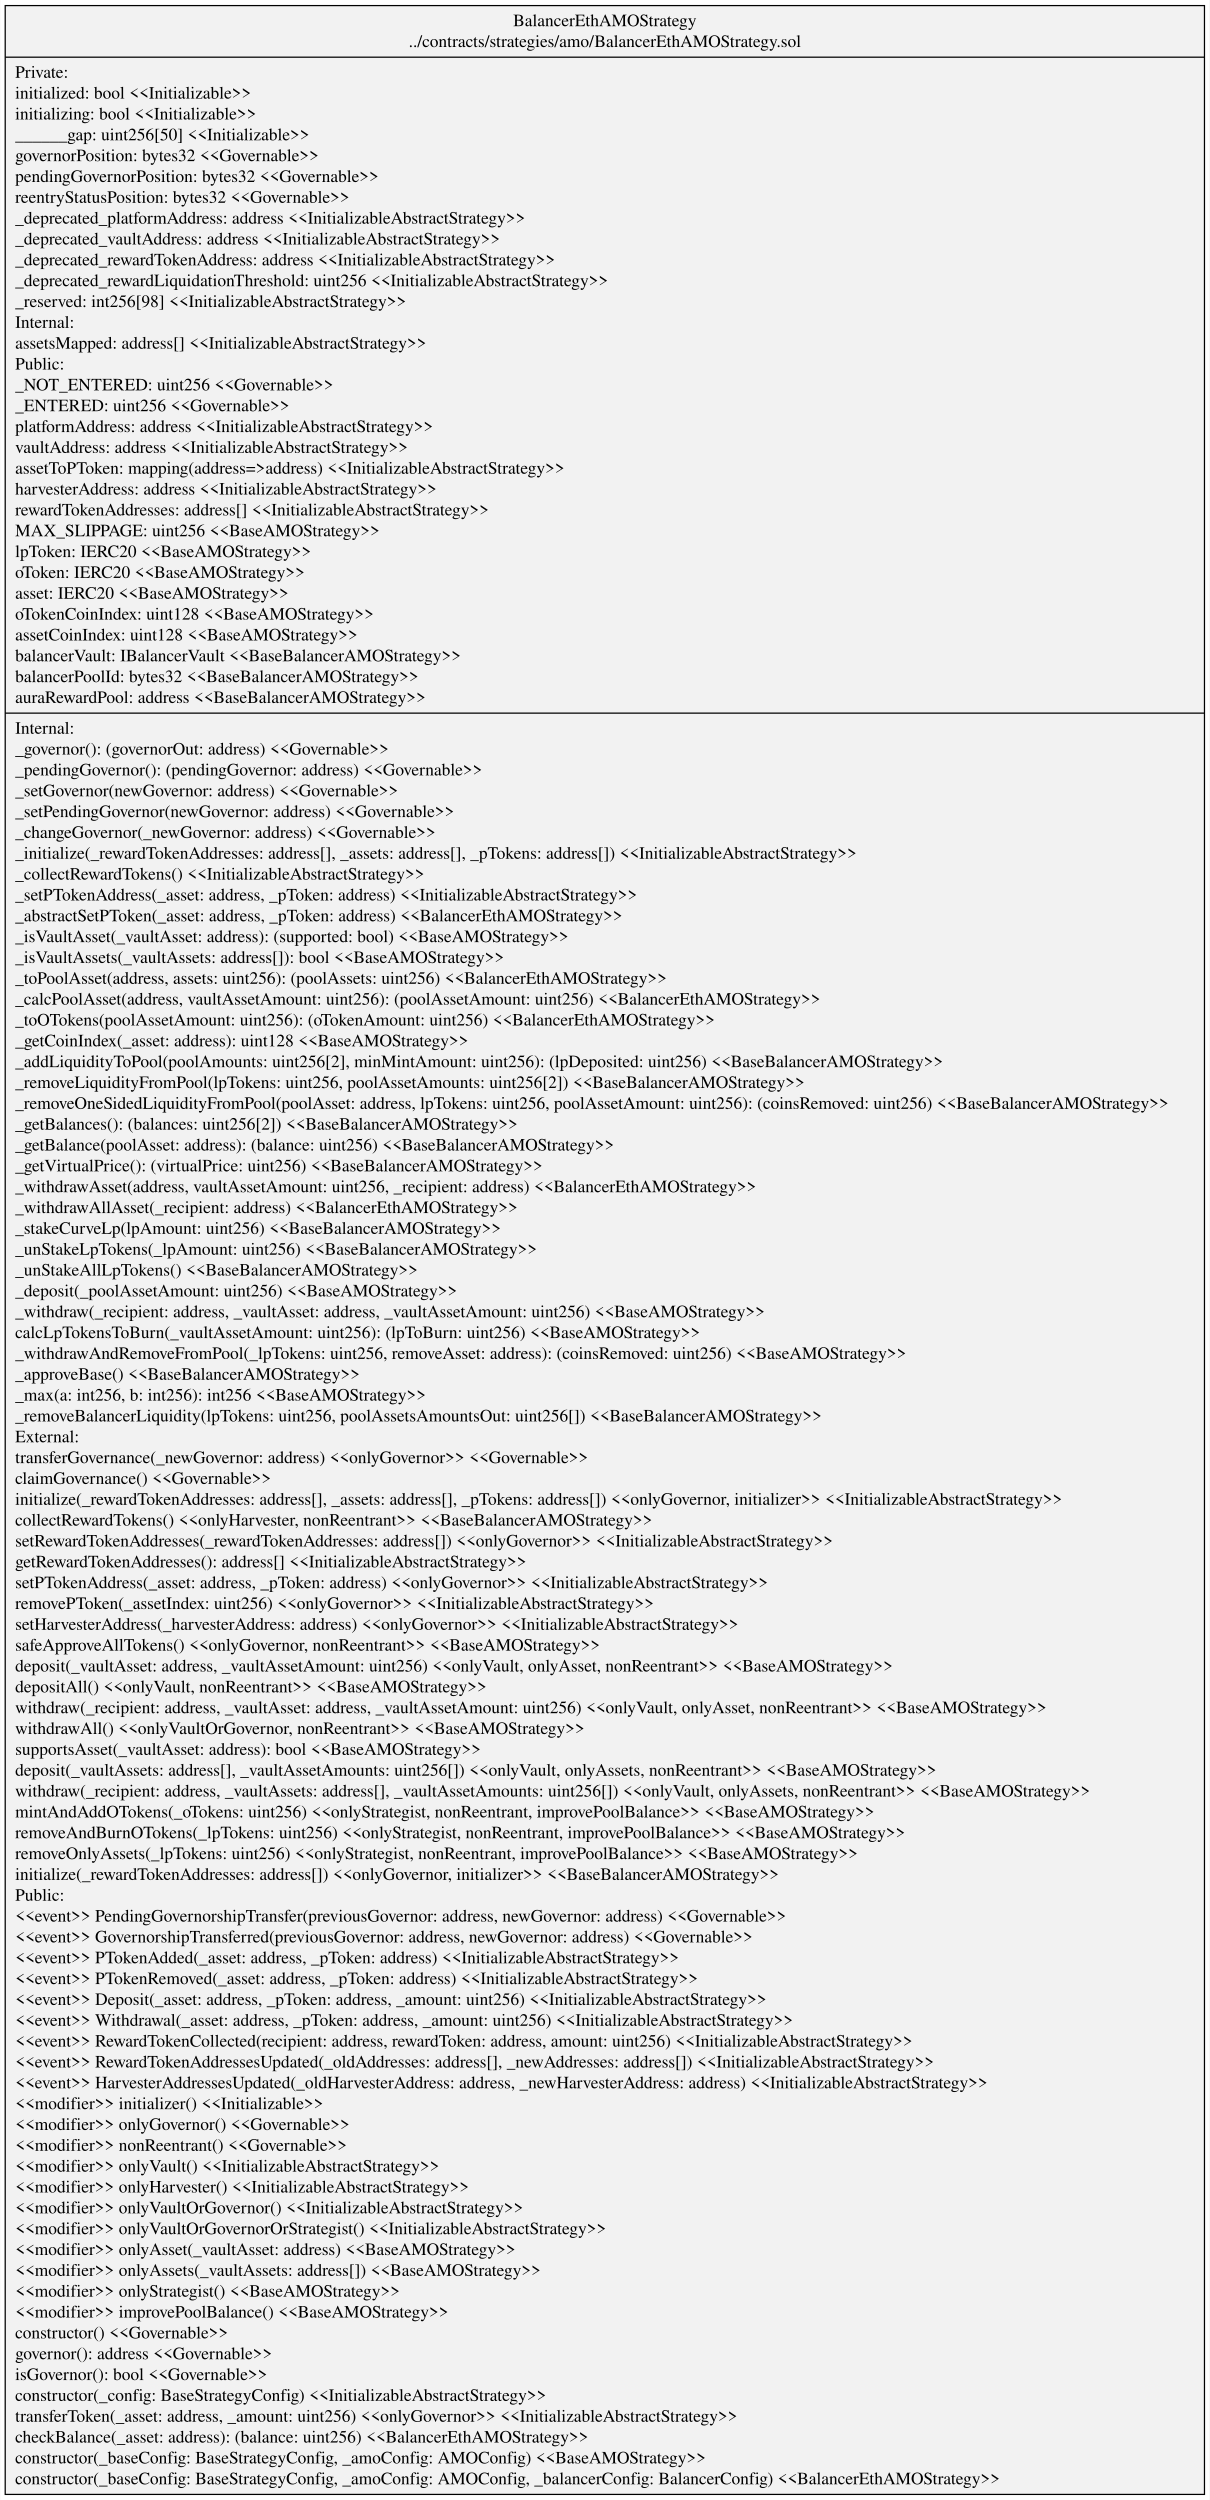
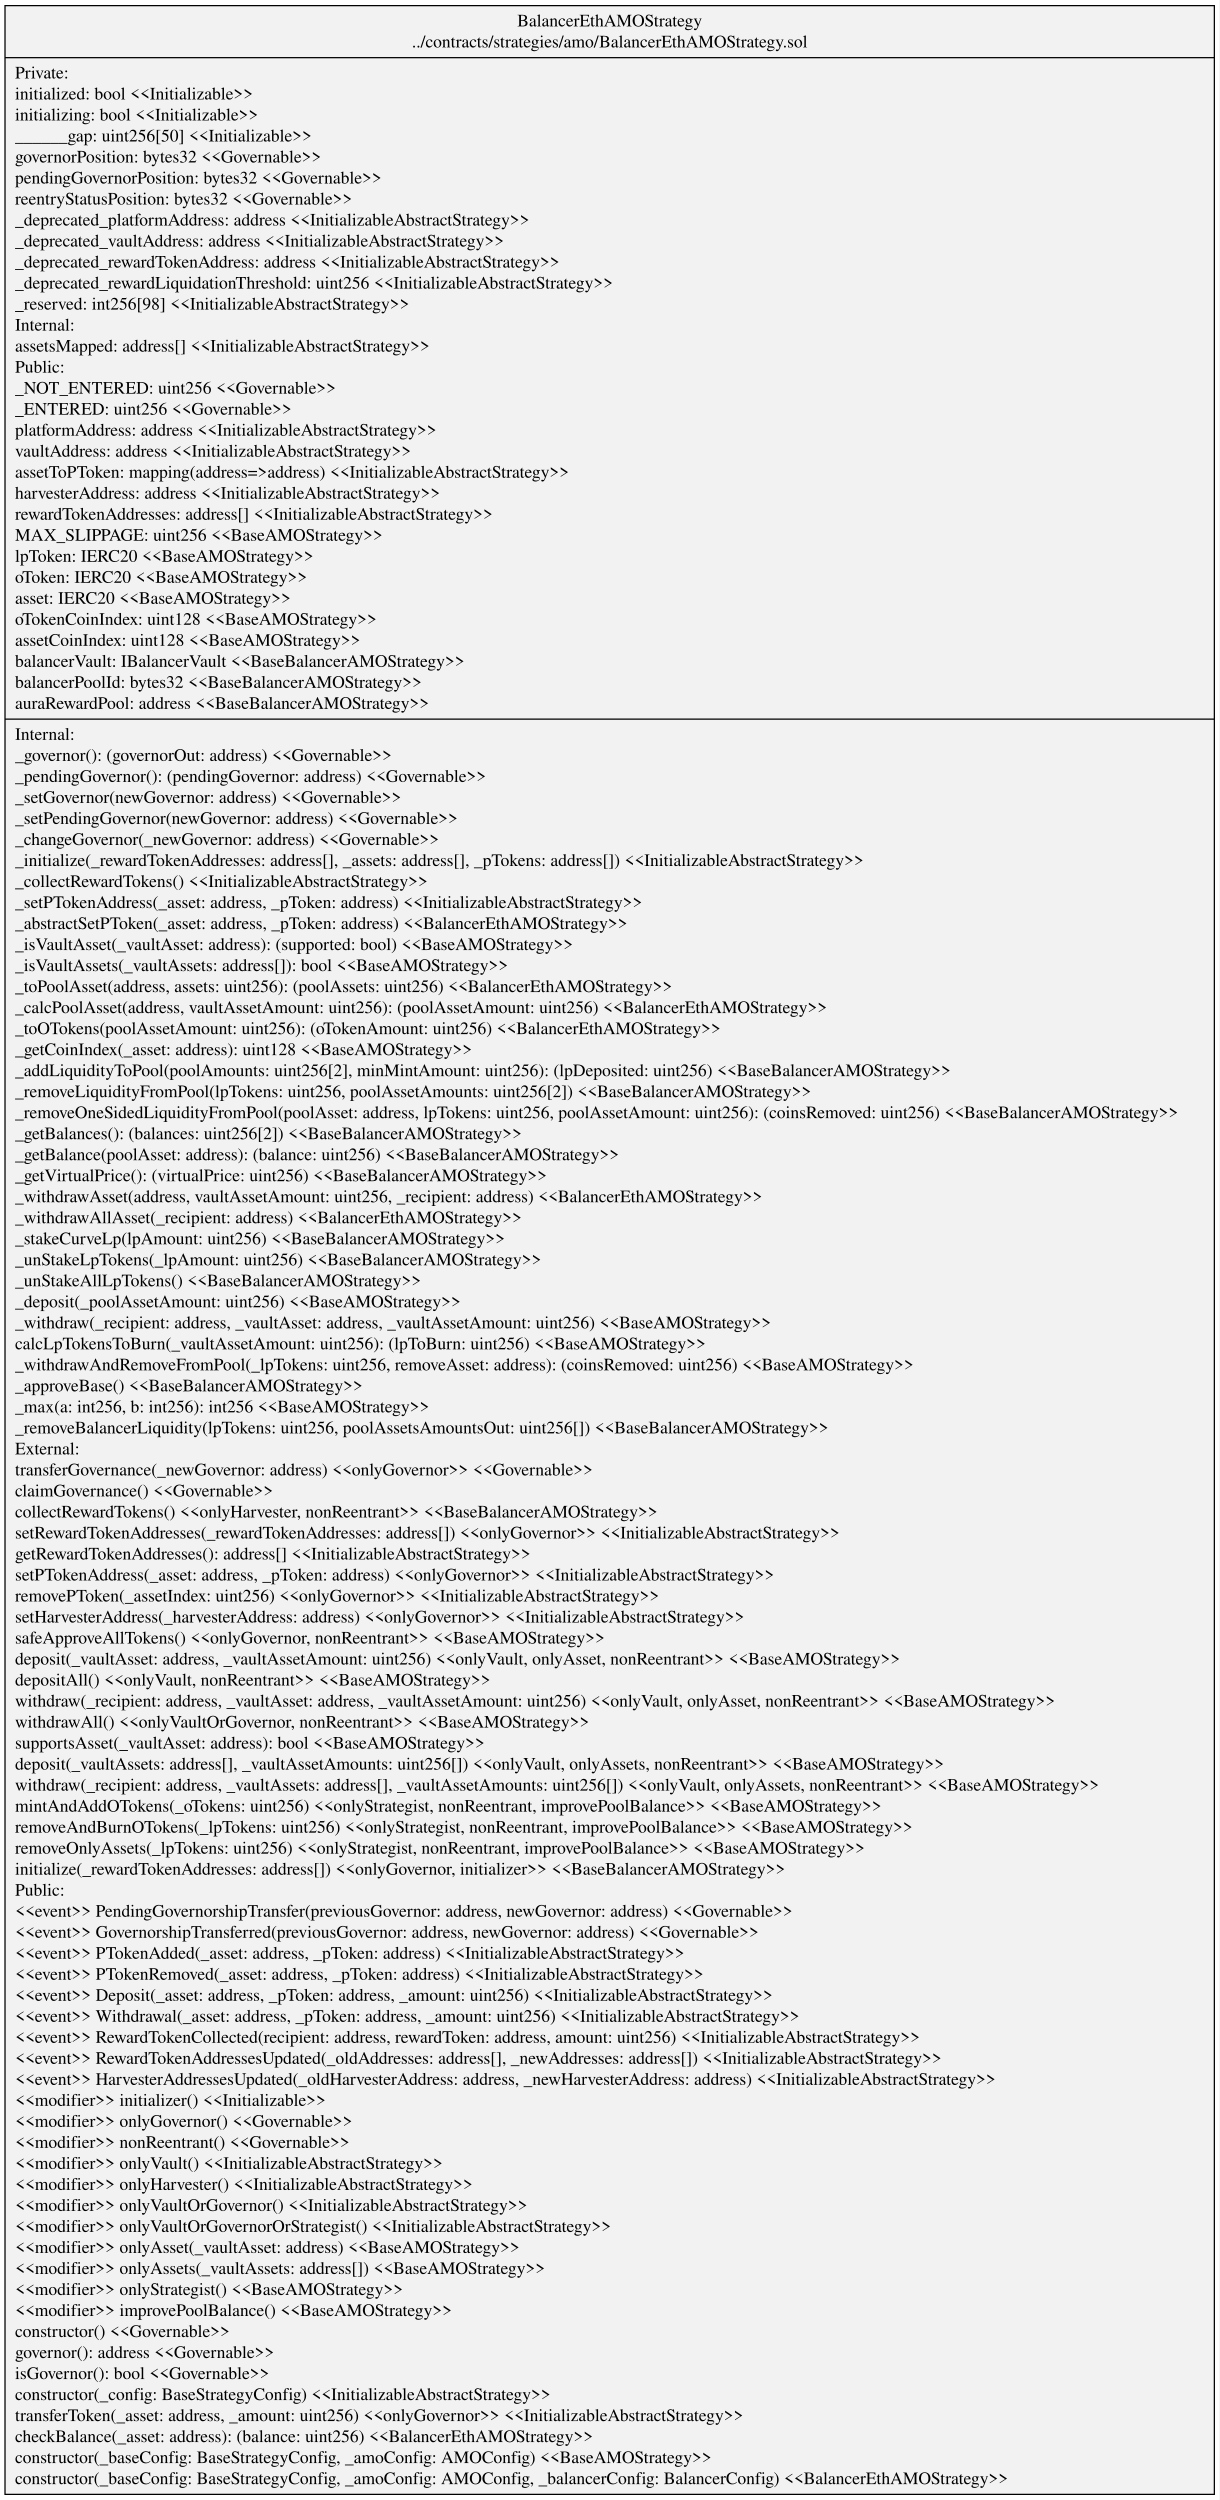
- <svg xmlns="http://www.w3.org/2000/svg" width="975pt" height="2015pt" viewBox="0.00 0.00 974.80 2015.40">
-   <g id="graph0" class="graph" transform="scale(1 1) rotate(0) translate(4 2011.4)">
-     <polygon fill="white" stroke="transparent" points="-4,4 -4,-2011.4 970.8,-2011.4 970.8,4 -4,4" />
+ <svg xmlns="http://www.w3.org/2000/svg" width="975pt" height="1999pt" viewBox="0.00 0.00 974.80 1998.60">
+   <g id="graph0" class="graph" transform="scale(1 1) rotate(0) translate(4 1994.6)">
+     <polygon fill="white" stroke="transparent" points="-4,4 -4,-1994.6 970.8,-1994.6 970.8,4 -4,4" />
    <g id="node1" class="node">
-       <polygon fill="#f2f2f2" stroke="black" points="0,-0.5 0,-2006.9 966.8,-2006.9 966.8,-0.5 0,-0.5" />
-       <text text-anchor="middle" x="483.4" y="-1990.3" font-family="Times,serif" font-size="14.00">BalancerEthAMOStrategy</text>
-       <text text-anchor="middle" x="483.4" y="-1973.5" font-family="Times,serif" font-size="14.00">../contracts/strategies/amo/BalancerEthAMOStrategy.sol</text>
-       <polyline fill="none" stroke="black" points="0,-1965.3 966.8,-1965.3 " />
-       <text text-anchor="start" x="8" y="-1948.7" font-family="Times,serif" font-size="14.00">Private:</text>
-       <text text-anchor="start" x="8" y="-1931.9" font-family="Times,serif" font-size="14.00">   initialized: bool &lt;&lt;Initializable&gt;&gt;</text>
-       <text text-anchor="start" x="8" y="-1915.1" font-family="Times,serif" font-size="14.00">   initializing: bool &lt;&lt;Initializable&gt;&gt;</text>
-       <text text-anchor="start" x="8" y="-1898.3" font-family="Times,serif" font-size="14.00">   ______gap: uint256[50] &lt;&lt;Initializable&gt;&gt;</text>
-       <text text-anchor="start" x="8" y="-1881.5" font-family="Times,serif" font-size="14.00">   governorPosition: bytes32 &lt;&lt;Governable&gt;&gt;</text>
-       <text text-anchor="start" x="8" y="-1864.7" font-family="Times,serif" font-size="14.00">   pendingGovernorPosition: bytes32 &lt;&lt;Governable&gt;&gt;</text>
-       <text text-anchor="start" x="8" y="-1847.9" font-family="Times,serif" font-size="14.00">   reentryStatusPosition: bytes32 &lt;&lt;Governable&gt;&gt;</text>
-       <text text-anchor="start" x="8" y="-1831.1" font-family="Times,serif" font-size="14.00">   _deprecated_platformAddress: address &lt;&lt;InitializableAbstractStrategy&gt;&gt;</text>
-       <text text-anchor="start" x="8" y="-1814.3" font-family="Times,serif" font-size="14.00">   _deprecated_vaultAddress: address &lt;&lt;InitializableAbstractStrategy&gt;&gt;</text>
-       <text text-anchor="start" x="8" y="-1797.5" font-family="Times,serif" font-size="14.00">   _deprecated_rewardTokenAddress: address &lt;&lt;InitializableAbstractStrategy&gt;&gt;</text>
-       <text text-anchor="start" x="8" y="-1780.7" font-family="Times,serif" font-size="14.00">   _deprecated_rewardLiquidationThreshold: uint256 &lt;&lt;InitializableAbstractStrategy&gt;&gt;</text>
-       <text text-anchor="start" x="8" y="-1763.9" font-family="Times,serif" font-size="14.00">   _reserved: int256[98] &lt;&lt;InitializableAbstractStrategy&gt;&gt;</text>
-       <text text-anchor="start" x="8" y="-1747.1" font-family="Times,serif" font-size="14.00">Internal:</text>
-       <text text-anchor="start" x="8" y="-1730.3" font-family="Times,serif" font-size="14.00">   assetsMapped: address[] &lt;&lt;InitializableAbstractStrategy&gt;&gt;</text>
-       <text text-anchor="start" x="8" y="-1713.5" font-family="Times,serif" font-size="14.00">Public:</text>
-       <text text-anchor="start" x="8" y="-1696.7" font-family="Times,serif" font-size="14.00">   _NOT_ENTERED: uint256 &lt;&lt;Governable&gt;&gt;</text>
-       <text text-anchor="start" x="8" y="-1679.9" font-family="Times,serif" font-size="14.00">   _ENTERED: uint256 &lt;&lt;Governable&gt;&gt;</text>
-       <text text-anchor="start" x="8" y="-1663.1" font-family="Times,serif" font-size="14.00">   platformAddress: address &lt;&lt;InitializableAbstractStrategy&gt;&gt;</text>
-       <text text-anchor="start" x="8" y="-1646.3" font-family="Times,serif" font-size="14.00">   vaultAddress: address &lt;&lt;InitializableAbstractStrategy&gt;&gt;</text>
-       <text text-anchor="start" x="8" y="-1629.5" font-family="Times,serif" font-size="14.00">   assetToPToken: mapping(address=&gt;address) &lt;&lt;InitializableAbstractStrategy&gt;&gt;</text>
-       <text text-anchor="start" x="8" y="-1612.7" font-family="Times,serif" font-size="14.00">   harvesterAddress: address &lt;&lt;InitializableAbstractStrategy&gt;&gt;</text>
-       <text text-anchor="start" x="8" y="-1595.9" font-family="Times,serif" font-size="14.00">   rewardTokenAddresses: address[] &lt;&lt;InitializableAbstractStrategy&gt;&gt;</text>
-       <text text-anchor="start" x="8" y="-1579.1" font-family="Times,serif" font-size="14.00">   MAX_SLIPPAGE: uint256 &lt;&lt;BaseAMOStrategy&gt;&gt;</text>
-       <text text-anchor="start" x="8" y="-1562.3" font-family="Times,serif" font-size="14.00">   lpToken: IERC20 &lt;&lt;BaseAMOStrategy&gt;&gt;</text>
-       <text text-anchor="start" x="8" y="-1545.5" font-family="Times,serif" font-size="14.00">   oToken: IERC20 &lt;&lt;BaseAMOStrategy&gt;&gt;</text>
-       <text text-anchor="start" x="8" y="-1528.7" font-family="Times,serif" font-size="14.00">   asset: IERC20 &lt;&lt;BaseAMOStrategy&gt;&gt;</text>
-       <text text-anchor="start" x="8" y="-1511.9" font-family="Times,serif" font-size="14.00">   oTokenCoinIndex: uint128 &lt;&lt;BaseAMOStrategy&gt;&gt;</text>
-       <text text-anchor="start" x="8" y="-1495.1" font-family="Times,serif" font-size="14.00">   assetCoinIndex: uint128 &lt;&lt;BaseAMOStrategy&gt;&gt;</text>
-       <text text-anchor="start" x="8" y="-1478.3" font-family="Times,serif" font-size="14.00">   balancerVault: IBalancerVault &lt;&lt;BaseBalancerAMOStrategy&gt;&gt;</text>
-       <text text-anchor="start" x="8" y="-1461.5" font-family="Times,serif" font-size="14.00">   balancerPoolId: bytes32 &lt;&lt;BaseBalancerAMOStrategy&gt;&gt;</text>
-       <text text-anchor="start" x="8" y="-1444.7" font-family="Times,serif" font-size="14.00">   auraRewardPool: address &lt;&lt;BaseBalancerAMOStrategy&gt;&gt;</text>
-       <polyline fill="none" stroke="black" points="0,-1436.5 966.8,-1436.5 " />
-       <text text-anchor="start" x="8" y="-1419.9" font-family="Times,serif" font-size="14.00">Internal:</text>
-       <text text-anchor="start" x="8" y="-1403.1" font-family="Times,serif" font-size="14.00">    _governor(): (governorOut: address) &lt;&lt;Governable&gt;&gt;</text>
-       <text text-anchor="start" x="8" y="-1386.3" font-family="Times,serif" font-size="14.00">    _pendingGovernor(): (pendingGovernor: address) &lt;&lt;Governable&gt;&gt;</text>
-       <text text-anchor="start" x="8" y="-1369.5" font-family="Times,serif" font-size="14.00">    _setGovernor(newGovernor: address) &lt;&lt;Governable&gt;&gt;</text>
-       <text text-anchor="start" x="8" y="-1352.7" font-family="Times,serif" font-size="14.00">    _setPendingGovernor(newGovernor: address) &lt;&lt;Governable&gt;&gt;</text>
-       <text text-anchor="start" x="8" y="-1335.9" font-family="Times,serif" font-size="14.00">    _changeGovernor(_newGovernor: address) &lt;&lt;Governable&gt;&gt;</text>
-       <text text-anchor="start" x="8" y="-1319.1" font-family="Times,serif" font-size="14.00">    _initialize(_rewardTokenAddresses: address[], _assets: address[], _pTokens: address[]) &lt;&lt;InitializableAbstractStrategy&gt;&gt;</text>
-       <text text-anchor="start" x="8" y="-1302.3" font-family="Times,serif" font-size="14.00">    _collectRewardTokens() &lt;&lt;InitializableAbstractStrategy&gt;&gt;</text>
-       <text text-anchor="start" x="8" y="-1285.5" font-family="Times,serif" font-size="14.00">    _setPTokenAddress(_asset: address, _pToken: address) &lt;&lt;InitializableAbstractStrategy&gt;&gt;</text>
-       <text text-anchor="start" x="8" y="-1268.7" font-family="Times,serif" font-size="14.00">    _abstractSetPToken(_asset: address, _pToken: address) &lt;&lt;BalancerEthAMOStrategy&gt;&gt;</text>
-       <text text-anchor="start" x="8" y="-1251.9" font-family="Times,serif" font-size="14.00">    _isVaultAsset(_vaultAsset: address): (supported: bool) &lt;&lt;BaseAMOStrategy&gt;&gt;</text>
-       <text text-anchor="start" x="8" y="-1235.1" font-family="Times,serif" font-size="14.00">    _isVaultAssets(_vaultAssets: address[]): bool &lt;&lt;BaseAMOStrategy&gt;&gt;</text>
-       <text text-anchor="start" x="8" y="-1218.3" font-family="Times,serif" font-size="14.00">    _toPoolAsset(address, assets: uint256): (poolAssets: uint256) &lt;&lt;BalancerEthAMOStrategy&gt;&gt;</text>
-       <text text-anchor="start" x="8" y="-1201.5" font-family="Times,serif" font-size="14.00">    _calcPoolAsset(address, vaultAssetAmount: uint256): (poolAssetAmount: uint256) &lt;&lt;BalancerEthAMOStrategy&gt;&gt;</text>
-       <text text-anchor="start" x="8" y="-1184.7" font-family="Times,serif" font-size="14.00">    _toOTokens(poolAssetAmount: uint256): (oTokenAmount: uint256) &lt;&lt;BalancerEthAMOStrategy&gt;&gt;</text>
-       <text text-anchor="start" x="8" y="-1167.9" font-family="Times,serif" font-size="14.00">    _getCoinIndex(_asset: address): uint128 &lt;&lt;BaseAMOStrategy&gt;&gt;</text>
-       <text text-anchor="start" x="8" y="-1151.1" font-family="Times,serif" font-size="14.00">    _addLiquidityToPool(poolAmounts: uint256[2], minMintAmount: uint256): (lpDeposited: uint256) &lt;&lt;BaseBalancerAMOStrategy&gt;&gt;</text>
-       <text text-anchor="start" x="8" y="-1134.3" font-family="Times,serif" font-size="14.00">    _removeLiquidityFromPool(lpTokens: uint256, poolAssetAmounts: uint256[2]) &lt;&lt;BaseBalancerAMOStrategy&gt;&gt;</text>
-       <text text-anchor="start" x="8" y="-1117.5" font-family="Times,serif" font-size="14.00">    _removeOneSidedLiquidityFromPool(poolAsset: address, lpTokens: uint256, poolAssetAmount: uint256): (coinsRemoved: uint256) &lt;&lt;BaseBalancerAMOStrategy&gt;&gt;</text>
-       <text text-anchor="start" x="8" y="-1100.7" font-family="Times,serif" font-size="14.00">    _getBalances(): (balances: uint256[2]) &lt;&lt;BaseBalancerAMOStrategy&gt;&gt;</text>
-       <text text-anchor="start" x="8" y="-1083.9" font-family="Times,serif" font-size="14.00">    _getBalance(poolAsset: address): (balance: uint256) &lt;&lt;BaseBalancerAMOStrategy&gt;&gt;</text>
-       <text text-anchor="start" x="8" y="-1067.1" font-family="Times,serif" font-size="14.00">    _getVirtualPrice(): (virtualPrice: uint256) &lt;&lt;BaseBalancerAMOStrategy&gt;&gt;</text>
-       <text text-anchor="start" x="8" y="-1050.3" font-family="Times,serif" font-size="14.00">    _withdrawAsset(address, vaultAssetAmount: uint256, _recipient: address) &lt;&lt;BalancerEthAMOStrategy&gt;&gt;</text>
-       <text text-anchor="start" x="8" y="-1033.5" font-family="Times,serif" font-size="14.00">    _withdrawAllAsset(_recipient: address) &lt;&lt;BalancerEthAMOStrategy&gt;&gt;</text>
-       <text text-anchor="start" x="8" y="-1016.7" font-family="Times,serif" font-size="14.00">    _stakeCurveLp(lpAmount: uint256) &lt;&lt;BaseBalancerAMOStrategy&gt;&gt;</text>
-       <text text-anchor="start" x="8" y="-999.9" font-family="Times,serif" font-size="14.00">    _unStakeLpTokens(_lpAmount: uint256) &lt;&lt;BaseBalancerAMOStrategy&gt;&gt;</text>
-       <text text-anchor="start" x="8" y="-983.1" font-family="Times,serif" font-size="14.00">    _unStakeAllLpTokens() &lt;&lt;BaseBalancerAMOStrategy&gt;&gt;</text>
-       <text text-anchor="start" x="8" y="-966.3" font-family="Times,serif" font-size="14.00">    _deposit(_poolAssetAmount: uint256) &lt;&lt;BaseAMOStrategy&gt;&gt;</text>
-       <text text-anchor="start" x="8" y="-949.5" font-family="Times,serif" font-size="14.00">    _withdraw(_recipient: address, _vaultAsset: address, _vaultAssetAmount: uint256) &lt;&lt;BaseAMOStrategy&gt;&gt;</text>
-       <text text-anchor="start" x="8" y="-932.7" font-family="Times,serif" font-size="14.00">    calcLpTokensToBurn(_vaultAssetAmount: uint256): (lpToBurn: uint256) &lt;&lt;BaseAMOStrategy&gt;&gt;</text>
-       <text text-anchor="start" x="8" y="-915.9" font-family="Times,serif" font-size="14.00">    _withdrawAndRemoveFromPool(_lpTokens: uint256, removeAsset: address): (coinsRemoved: uint256) &lt;&lt;BaseAMOStrategy&gt;&gt;</text>
-       <text text-anchor="start" x="8" y="-899.1" font-family="Times,serif" font-size="14.00">    _approveBase() &lt;&lt;BaseBalancerAMOStrategy&gt;&gt;</text>
-       <text text-anchor="start" x="8" y="-882.3" font-family="Times,serif" font-size="14.00">    _max(a: int256, b: int256): int256 &lt;&lt;BaseAMOStrategy&gt;&gt;</text>
-       <text text-anchor="start" x="8" y="-865.5" font-family="Times,serif" font-size="14.00">    _removeBalancerLiquidity(lpTokens: uint256, poolAssetsAmountsOut: uint256[]) &lt;&lt;BaseBalancerAMOStrategy&gt;&gt;</text>
-       <text text-anchor="start" x="8" y="-848.7" font-family="Times,serif" font-size="14.00">External:</text>
-       <text text-anchor="start" x="8" y="-831.9" font-family="Times,serif" font-size="14.00">    transferGovernance(_newGovernor: address) &lt;&lt;onlyGovernor&gt;&gt; &lt;&lt;Governable&gt;&gt;</text>
-       <text text-anchor="start" x="8" y="-815.1" font-family="Times,serif" font-size="14.00">    claimGovernance() &lt;&lt;Governable&gt;&gt;</text>
-       <text text-anchor="start" x="8" y="-798.3" font-family="Times,serif" font-size="14.00">    initialize(_rewardTokenAddresses: address[], _assets: address[], _pTokens: address[]) &lt;&lt;onlyGovernor, initializer&gt;&gt; &lt;&lt;InitializableAbstractStrategy&gt;&gt;</text>
+       <polygon fill="#f2f2f2" stroke="black" points="0,-0.5 0,-1990.1 966.8,-1990.1 966.8,-0.5 0,-0.5" />
+       <text text-anchor="middle" x="483.4" y="-1973.5" font-family="Times,serif" font-size="14.00">BalancerEthAMOStrategy</text>
+       <text text-anchor="middle" x="483.4" y="-1956.7" font-family="Times,serif" font-size="14.00">../contracts/strategies/amo/BalancerEthAMOStrategy.sol</text>
+       <polyline fill="none" stroke="black" points="0,-1948.5 966.8,-1948.5 " />
+       <text text-anchor="start" x="8" y="-1931.9" font-family="Times,serif" font-size="14.00">Private:</text>
+       <text text-anchor="start" x="8" y="-1915.1" font-family="Times,serif" font-size="14.00">   initialized: bool &lt;&lt;Initializable&gt;&gt;</text>
+       <text text-anchor="start" x="8" y="-1898.3" font-family="Times,serif" font-size="14.00">   initializing: bool &lt;&lt;Initializable&gt;&gt;</text>
+       <text text-anchor="start" x="8" y="-1881.5" font-family="Times,serif" font-size="14.00">   ______gap: uint256[50] &lt;&lt;Initializable&gt;&gt;</text>
+       <text text-anchor="start" x="8" y="-1864.7" font-family="Times,serif" font-size="14.00">   governorPosition: bytes32 &lt;&lt;Governable&gt;&gt;</text>
+       <text text-anchor="start" x="8" y="-1847.9" font-family="Times,serif" font-size="14.00">   pendingGovernorPosition: bytes32 &lt;&lt;Governable&gt;&gt;</text>
+       <text text-anchor="start" x="8" y="-1831.1" font-family="Times,serif" font-size="14.00">   reentryStatusPosition: bytes32 &lt;&lt;Governable&gt;&gt;</text>
+       <text text-anchor="start" x="8" y="-1814.3" font-family="Times,serif" font-size="14.00">   _deprecated_platformAddress: address &lt;&lt;InitializableAbstractStrategy&gt;&gt;</text>
+       <text text-anchor="start" x="8" y="-1797.5" font-family="Times,serif" font-size="14.00">   _deprecated_vaultAddress: address &lt;&lt;InitializableAbstractStrategy&gt;&gt;</text>
+       <text text-anchor="start" x="8" y="-1780.7" font-family="Times,serif" font-size="14.00">   _deprecated_rewardTokenAddress: address &lt;&lt;InitializableAbstractStrategy&gt;&gt;</text>
+       <text text-anchor="start" x="8" y="-1763.9" font-family="Times,serif" font-size="14.00">   _deprecated_rewardLiquidationThreshold: uint256 &lt;&lt;InitializableAbstractStrategy&gt;&gt;</text>
+       <text text-anchor="start" x="8" y="-1747.1" font-family="Times,serif" font-size="14.00">   _reserved: int256[98] &lt;&lt;InitializableAbstractStrategy&gt;&gt;</text>
+       <text text-anchor="start" x="8" y="-1730.3" font-family="Times,serif" font-size="14.00">Internal:</text>
+       <text text-anchor="start" x="8" y="-1713.5" font-family="Times,serif" font-size="14.00">   assetsMapped: address[] &lt;&lt;InitializableAbstractStrategy&gt;&gt;</text>
+       <text text-anchor="start" x="8" y="-1696.7" font-family="Times,serif" font-size="14.00">Public:</text>
+       <text text-anchor="start" x="8" y="-1679.9" font-family="Times,serif" font-size="14.00">   _NOT_ENTERED: uint256 &lt;&lt;Governable&gt;&gt;</text>
+       <text text-anchor="start" x="8" y="-1663.1" font-family="Times,serif" font-size="14.00">   _ENTERED: uint256 &lt;&lt;Governable&gt;&gt;</text>
+       <text text-anchor="start" x="8" y="-1646.3" font-family="Times,serif" font-size="14.00">   platformAddress: address &lt;&lt;InitializableAbstractStrategy&gt;&gt;</text>
+       <text text-anchor="start" x="8" y="-1629.5" font-family="Times,serif" font-size="14.00">   vaultAddress: address &lt;&lt;InitializableAbstractStrategy&gt;&gt;</text>
+       <text text-anchor="start" x="8" y="-1612.7" font-family="Times,serif" font-size="14.00">   assetToPToken: mapping(address=&gt;address) &lt;&lt;InitializableAbstractStrategy&gt;&gt;</text>
+       <text text-anchor="start" x="8" y="-1595.9" font-family="Times,serif" font-size="14.00">   harvesterAddress: address &lt;&lt;InitializableAbstractStrategy&gt;&gt;</text>
+       <text text-anchor="start" x="8" y="-1579.1" font-family="Times,serif" font-size="14.00">   rewardTokenAddresses: address[] &lt;&lt;InitializableAbstractStrategy&gt;&gt;</text>
+       <text text-anchor="start" x="8" y="-1562.3" font-family="Times,serif" font-size="14.00">   MAX_SLIPPAGE: uint256 &lt;&lt;BaseAMOStrategy&gt;&gt;</text>
+       <text text-anchor="start" x="8" y="-1545.5" font-family="Times,serif" font-size="14.00">   lpToken: IERC20 &lt;&lt;BaseAMOStrategy&gt;&gt;</text>
+       <text text-anchor="start" x="8" y="-1528.7" font-family="Times,serif" font-size="14.00">   oToken: IERC20 &lt;&lt;BaseAMOStrategy&gt;&gt;</text>
+       <text text-anchor="start" x="8" y="-1511.9" font-family="Times,serif" font-size="14.00">   asset: IERC20 &lt;&lt;BaseAMOStrategy&gt;&gt;</text>
+       <text text-anchor="start" x="8" y="-1495.1" font-family="Times,serif" font-size="14.00">   oTokenCoinIndex: uint128 &lt;&lt;BaseAMOStrategy&gt;&gt;</text>
+       <text text-anchor="start" x="8" y="-1478.3" font-family="Times,serif" font-size="14.00">   assetCoinIndex: uint128 &lt;&lt;BaseAMOStrategy&gt;&gt;</text>
+       <text text-anchor="start" x="8" y="-1461.5" font-family="Times,serif" font-size="14.00">   balancerVault: IBalancerVault &lt;&lt;BaseBalancerAMOStrategy&gt;&gt;</text>
+       <text text-anchor="start" x="8" y="-1444.7" font-family="Times,serif" font-size="14.00">   balancerPoolId: bytes32 &lt;&lt;BaseBalancerAMOStrategy&gt;&gt;</text>
+       <text text-anchor="start" x="8" y="-1427.9" font-family="Times,serif" font-size="14.00">   auraRewardPool: address &lt;&lt;BaseBalancerAMOStrategy&gt;&gt;</text>
+       <polyline fill="none" stroke="black" points="0,-1419.7 966.8,-1419.7 " />
+       <text text-anchor="start" x="8" y="-1403.1" font-family="Times,serif" font-size="14.00">Internal:</text>
+       <text text-anchor="start" x="8" y="-1386.3" font-family="Times,serif" font-size="14.00">    _governor(): (governorOut: address) &lt;&lt;Governable&gt;&gt;</text>
+       <text text-anchor="start" x="8" y="-1369.5" font-family="Times,serif" font-size="14.00">    _pendingGovernor(): (pendingGovernor: address) &lt;&lt;Governable&gt;&gt;</text>
+       <text text-anchor="start" x="8" y="-1352.7" font-family="Times,serif" font-size="14.00">    _setGovernor(newGovernor: address) &lt;&lt;Governable&gt;&gt;</text>
+       <text text-anchor="start" x="8" y="-1335.9" font-family="Times,serif" font-size="14.00">    _setPendingGovernor(newGovernor: address) &lt;&lt;Governable&gt;&gt;</text>
+       <text text-anchor="start" x="8" y="-1319.1" font-family="Times,serif" font-size="14.00">    _changeGovernor(_newGovernor: address) &lt;&lt;Governable&gt;&gt;</text>
+       <text text-anchor="start" x="8" y="-1302.3" font-family="Times,serif" font-size="14.00">    _initialize(_rewardTokenAddresses: address[], _assets: address[], _pTokens: address[]) &lt;&lt;InitializableAbstractStrategy&gt;&gt;</text>
+       <text text-anchor="start" x="8" y="-1285.5" font-family="Times,serif" font-size="14.00">    _collectRewardTokens() &lt;&lt;InitializableAbstractStrategy&gt;&gt;</text>
+       <text text-anchor="start" x="8" y="-1268.7" font-family="Times,serif" font-size="14.00">    _setPTokenAddress(_asset: address, _pToken: address) &lt;&lt;InitializableAbstractStrategy&gt;&gt;</text>
+       <text text-anchor="start" x="8" y="-1251.9" font-family="Times,serif" font-size="14.00">    _abstractSetPToken(_asset: address, _pToken: address) &lt;&lt;BalancerEthAMOStrategy&gt;&gt;</text>
+       <text text-anchor="start" x="8" y="-1235.1" font-family="Times,serif" font-size="14.00">    _isVaultAsset(_vaultAsset: address): (supported: bool) &lt;&lt;BaseAMOStrategy&gt;&gt;</text>
+       <text text-anchor="start" x="8" y="-1218.3" font-family="Times,serif" font-size="14.00">    _isVaultAssets(_vaultAssets: address[]): bool &lt;&lt;BaseAMOStrategy&gt;&gt;</text>
+       <text text-anchor="start" x="8" y="-1201.5" font-family="Times,serif" font-size="14.00">    _toPoolAsset(address, assets: uint256): (poolAssets: uint256) &lt;&lt;BalancerEthAMOStrategy&gt;&gt;</text>
+       <text text-anchor="start" x="8" y="-1184.7" font-family="Times,serif" font-size="14.00">    _calcPoolAsset(address, vaultAssetAmount: uint256): (poolAssetAmount: uint256) &lt;&lt;BalancerEthAMOStrategy&gt;&gt;</text>
+       <text text-anchor="start" x="8" y="-1167.9" font-family="Times,serif" font-size="14.00">    _toOTokens(poolAssetAmount: uint256): (oTokenAmount: uint256) &lt;&lt;BalancerEthAMOStrategy&gt;&gt;</text>
+       <text text-anchor="start" x="8" y="-1151.1" font-family="Times,serif" font-size="14.00">    _getCoinIndex(_asset: address): uint128 &lt;&lt;BaseAMOStrategy&gt;&gt;</text>
+       <text text-anchor="start" x="8" y="-1134.3" font-family="Times,serif" font-size="14.00">    _addLiquidityToPool(poolAmounts: uint256[2], minMintAmount: uint256): (lpDeposited: uint256) &lt;&lt;BaseBalancerAMOStrategy&gt;&gt;</text>
+       <text text-anchor="start" x="8" y="-1117.5" font-family="Times,serif" font-size="14.00">    _removeLiquidityFromPool(lpTokens: uint256, poolAssetAmounts: uint256[2]) &lt;&lt;BaseBalancerAMOStrategy&gt;&gt;</text>
+       <text text-anchor="start" x="8" y="-1100.7" font-family="Times,serif" font-size="14.00">    _removeOneSidedLiquidityFromPool(poolAsset: address, lpTokens: uint256, poolAssetAmount: uint256): (coinsRemoved: uint256) &lt;&lt;BaseBalancerAMOStrategy&gt;&gt;</text>
+       <text text-anchor="start" x="8" y="-1083.9" font-family="Times,serif" font-size="14.00">    _getBalances(): (balances: uint256[2]) &lt;&lt;BaseBalancerAMOStrategy&gt;&gt;</text>
+       <text text-anchor="start" x="8" y="-1067.1" font-family="Times,serif" font-size="14.00">    _getBalance(poolAsset: address): (balance: uint256) &lt;&lt;BaseBalancerAMOStrategy&gt;&gt;</text>
+       <text text-anchor="start" x="8" y="-1050.3" font-family="Times,serif" font-size="14.00">    _getVirtualPrice(): (virtualPrice: uint256) &lt;&lt;BaseBalancerAMOStrategy&gt;&gt;</text>
+       <text text-anchor="start" x="8" y="-1033.5" font-family="Times,serif" font-size="14.00">    _withdrawAsset(address, vaultAssetAmount: uint256, _recipient: address) &lt;&lt;BalancerEthAMOStrategy&gt;&gt;</text>
+       <text text-anchor="start" x="8" y="-1016.7" font-family="Times,serif" font-size="14.00">    _withdrawAllAsset(_recipient: address) &lt;&lt;BalancerEthAMOStrategy&gt;&gt;</text>
+       <text text-anchor="start" x="8" y="-999.9" font-family="Times,serif" font-size="14.00">    _stakeCurveLp(lpAmount: uint256) &lt;&lt;BaseBalancerAMOStrategy&gt;&gt;</text>
+       <text text-anchor="start" x="8" y="-983.1" font-family="Times,serif" font-size="14.00">    _unStakeLpTokens(_lpAmount: uint256) &lt;&lt;BaseBalancerAMOStrategy&gt;&gt;</text>
+       <text text-anchor="start" x="8" y="-966.3" font-family="Times,serif" font-size="14.00">    _unStakeAllLpTokens() &lt;&lt;BaseBalancerAMOStrategy&gt;&gt;</text>
+       <text text-anchor="start" x="8" y="-949.5" font-family="Times,serif" font-size="14.00">    _deposit(_poolAssetAmount: uint256) &lt;&lt;BaseAMOStrategy&gt;&gt;</text>
+       <text text-anchor="start" x="8" y="-932.7" font-family="Times,serif" font-size="14.00">    _withdraw(_recipient: address, _vaultAsset: address, _vaultAssetAmount: uint256) &lt;&lt;BaseAMOStrategy&gt;&gt;</text>
+       <text text-anchor="start" x="8" y="-915.9" font-family="Times,serif" font-size="14.00">    calcLpTokensToBurn(_vaultAssetAmount: uint256): (lpToBurn: uint256) &lt;&lt;BaseAMOStrategy&gt;&gt;</text>
+       <text text-anchor="start" x="8" y="-899.1" font-family="Times,serif" font-size="14.00">    _withdrawAndRemoveFromPool(_lpTokens: uint256, removeAsset: address): (coinsRemoved: uint256) &lt;&lt;BaseAMOStrategy&gt;&gt;</text>
+       <text text-anchor="start" x="8" y="-882.3" font-family="Times,serif" font-size="14.00">    _approveBase() &lt;&lt;BaseBalancerAMOStrategy&gt;&gt;</text>
+       <text text-anchor="start" x="8" y="-865.5" font-family="Times,serif" font-size="14.00">    _max(a: int256, b: int256): int256 &lt;&lt;BaseAMOStrategy&gt;&gt;</text>
+       <text text-anchor="start" x="8" y="-848.7" font-family="Times,serif" font-size="14.00">    _removeBalancerLiquidity(lpTokens: uint256, poolAssetsAmountsOut: uint256[]) &lt;&lt;BaseBalancerAMOStrategy&gt;&gt;</text>
+       <text text-anchor="start" x="8" y="-831.9" font-family="Times,serif" font-size="14.00">External:</text>
+       <text text-anchor="start" x="8" y="-815.1" font-family="Times,serif" font-size="14.00">    transferGovernance(_newGovernor: address) &lt;&lt;onlyGovernor&gt;&gt; &lt;&lt;Governable&gt;&gt;</text>
+       <text text-anchor="start" x="8" y="-798.3" font-family="Times,serif" font-size="14.00">    claimGovernance() &lt;&lt;Governable&gt;&gt;</text>
      <text text-anchor="start" x="8" y="-781.5" font-family="Times,serif" font-size="14.00">    collectRewardTokens() &lt;&lt;onlyHarvester, nonReentrant&gt;&gt; &lt;&lt;BaseBalancerAMOStrategy&gt;&gt;</text>
      <text text-anchor="start" x="8" y="-764.7" font-family="Times,serif" font-size="14.00">    setRewardTokenAddresses(_rewardTokenAddresses: address[]) &lt;&lt;onlyGovernor&gt;&gt; &lt;&lt;InitializableAbstractStrategy&gt;&gt;</text>
      <text text-anchor="start" x="8" y="-747.9" font-family="Times,serif" font-size="14.00">    getRewardTokenAddresses(): address[] &lt;&lt;InitializableAbstractStrategy&gt;&gt;</text>
      <text text-anchor="start" x="8" y="-731.1" font-family="Times,serif" font-size="14.00">    setPTokenAddress(_asset: address, _pToken: address) &lt;&lt;onlyGovernor&gt;&gt; &lt;&lt;InitializableAbstractStrategy&gt;&gt;</text>
      <text text-anchor="start" x="8" y="-714.3" font-family="Times,serif" font-size="14.00">    removePToken(_assetIndex: uint256) &lt;&lt;onlyGovernor&gt;&gt; &lt;&lt;InitializableAbstractStrategy&gt;&gt;</text>
      <text text-anchor="start" x="8" y="-697.5" font-family="Times,serif" font-size="14.00">    setHarvesterAddress(_harvesterAddress: address) &lt;&lt;onlyGovernor&gt;&gt; &lt;&lt;InitializableAbstractStrategy&gt;&gt;</text>
      <text text-anchor="start" x="8" y="-680.7" font-family="Times,serif" font-size="14.00">    safeApproveAllTokens() &lt;&lt;onlyGovernor, nonReentrant&gt;&gt; &lt;&lt;BaseAMOStrategy&gt;&gt;</text>
      <text text-anchor="start" x="8" y="-663.9" font-family="Times,serif" font-size="14.00">    deposit(_vaultAsset: address, _vaultAssetAmount: uint256) &lt;&lt;onlyVault, onlyAsset, nonReentrant&gt;&gt; &lt;&lt;BaseAMOStrategy&gt;&gt;</text>
      <text text-anchor="start" x="8" y="-647.1" font-family="Times,serif" font-size="14.00">    depositAll() &lt;&lt;onlyVault, nonReentrant&gt;&gt; &lt;&lt;BaseAMOStrategy&gt;&gt;</text>
      <text text-anchor="start" x="8" y="-630.3" font-family="Times,serif" font-size="14.00">    withdraw(_recipient: address, _vaultAsset: address, _vaultAssetAmount: uint256) &lt;&lt;onlyVault, onlyAsset, nonReentrant&gt;&gt; &lt;&lt;BaseAMOStrategy&gt;&gt;</text>
      <text text-anchor="start" x="8" y="-613.5" font-family="Times,serif" font-size="14.00">    withdrawAll() &lt;&lt;onlyVaultOrGovernor, nonReentrant&gt;&gt; &lt;&lt;BaseAMOStrategy&gt;&gt;</text>
      <text text-anchor="start" x="8" y="-596.7" font-family="Times,serif" font-size="14.00">    supportsAsset(_vaultAsset: address): bool &lt;&lt;BaseAMOStrategy&gt;&gt;</text>
      <text text-anchor="start" x="8" y="-579.9" font-family="Times,serif" font-size="14.00">    deposit(_vaultAssets: address[], _vaultAssetAmounts: uint256[]) &lt;&lt;onlyVault, onlyAssets, nonReentrant&gt;&gt; &lt;&lt;BaseAMOStrategy&gt;&gt;</text>
      <text text-anchor="start" x="8" y="-563.1" font-family="Times,serif" font-size="14.00">    withdraw(_recipient: address, _vaultAssets: address[], _vaultAssetAmounts: uint256[]) &lt;&lt;onlyVault, onlyAssets, nonReentrant&gt;&gt; &lt;&lt;BaseAMOStrategy&gt;&gt;</text>
      <text text-anchor="start" x="8" y="-546.3" font-family="Times,serif" font-size="14.00">    mintAndAddOTokens(_oTokens: uint256) &lt;&lt;onlyStrategist, nonReentrant, improvePoolBalance&gt;&gt; &lt;&lt;BaseAMOStrategy&gt;&gt;</text>
      <text text-anchor="start" x="8" y="-529.5" font-family="Times,serif" font-size="14.00">    removeAndBurnOTokens(_lpTokens: uint256) &lt;&lt;onlyStrategist, nonReentrant, improvePoolBalance&gt;&gt; &lt;&lt;BaseAMOStrategy&gt;&gt;</text>
      <text text-anchor="start" x="8" y="-512.7" font-family="Times,serif" font-size="14.00">    removeOnlyAssets(_lpTokens: uint256) &lt;&lt;onlyStrategist, nonReentrant, improvePoolBalance&gt;&gt; &lt;&lt;BaseAMOStrategy&gt;&gt;</text>
      <text text-anchor="start" x="8" y="-495.9" font-family="Times,serif" font-size="14.00">    initialize(_rewardTokenAddresses: address[]) &lt;&lt;onlyGovernor, initializer&gt;&gt; &lt;&lt;BaseBalancerAMOStrategy&gt;&gt;</text>
      <text text-anchor="start" x="8" y="-479.1" font-family="Times,serif" font-size="14.00">Public:</text>
      <text text-anchor="start" x="8" y="-462.3" font-family="Times,serif" font-size="14.00">    &lt;&lt;event&gt;&gt; PendingGovernorshipTransfer(previousGovernor: address, newGovernor: address) &lt;&lt;Governable&gt;&gt;</text>
      <text text-anchor="start" x="8" y="-445.5" font-family="Times,serif" font-size="14.00">    &lt;&lt;event&gt;&gt; GovernorshipTransferred(previousGovernor: address, newGovernor: address) &lt;&lt;Governable&gt;&gt;</text>
      <text text-anchor="start" x="8" y="-428.7" font-family="Times,serif" font-size="14.00">    &lt;&lt;event&gt;&gt; PTokenAdded(_asset: address, _pToken: address) &lt;&lt;InitializableAbstractStrategy&gt;&gt;</text>
      <text text-anchor="start" x="8" y="-411.9" font-family="Times,serif" font-size="14.00">    &lt;&lt;event&gt;&gt; PTokenRemoved(_asset: address, _pToken: address) &lt;&lt;InitializableAbstractStrategy&gt;&gt;</text>
      <text text-anchor="start" x="8" y="-395.1" font-family="Times,serif" font-size="14.00">    &lt;&lt;event&gt;&gt; Deposit(_asset: address, _pToken: address, _amount: uint256) &lt;&lt;InitializableAbstractStrategy&gt;&gt;</text>
      <text text-anchor="start" x="8" y="-378.3" font-family="Times,serif" font-size="14.00">    &lt;&lt;event&gt;&gt; Withdrawal(_asset: address, _pToken: address, _amount: uint256) &lt;&lt;InitializableAbstractStrategy&gt;&gt;</text>
      <text text-anchor="start" x="8" y="-361.5" font-family="Times,serif" font-size="14.00">    &lt;&lt;event&gt;&gt; RewardTokenCollected(recipient: address, rewardToken: address, amount: uint256) &lt;&lt;InitializableAbstractStrategy&gt;&gt;</text>
      <text text-anchor="start" x="8" y="-344.7" font-family="Times,serif" font-size="14.00">    &lt;&lt;event&gt;&gt; RewardTokenAddressesUpdated(_oldAddresses: address[], _newAddresses: address[]) &lt;&lt;InitializableAbstractStrategy&gt;&gt;</text>
      <text text-anchor="start" x="8" y="-327.9" font-family="Times,serif" font-size="14.00">    &lt;&lt;event&gt;&gt; HarvesterAddressesUpdated(_oldHarvesterAddress: address, _newHarvesterAddress: address) &lt;&lt;InitializableAbstractStrategy&gt;&gt;</text>
      <text text-anchor="start" x="8" y="-311.1" font-family="Times,serif" font-size="14.00">    &lt;&lt;modifier&gt;&gt; initializer() &lt;&lt;Initializable&gt;&gt;</text>
      <text text-anchor="start" x="8" y="-294.3" font-family="Times,serif" font-size="14.00">    &lt;&lt;modifier&gt;&gt; onlyGovernor() &lt;&lt;Governable&gt;&gt;</text>
      <text text-anchor="start" x="8" y="-277.5" font-family="Times,serif" font-size="14.00">    &lt;&lt;modifier&gt;&gt; nonReentrant() &lt;&lt;Governable&gt;&gt;</text>
      <text text-anchor="start" x="8" y="-260.7" font-family="Times,serif" font-size="14.00">    &lt;&lt;modifier&gt;&gt; onlyVault() &lt;&lt;InitializableAbstractStrategy&gt;&gt;</text>
      <text text-anchor="start" x="8" y="-243.9" font-family="Times,serif" font-size="14.00">    &lt;&lt;modifier&gt;&gt; onlyHarvester() &lt;&lt;InitializableAbstractStrategy&gt;&gt;</text>
      <text text-anchor="start" x="8" y="-227.1" font-family="Times,serif" font-size="14.00">    &lt;&lt;modifier&gt;&gt; onlyVaultOrGovernor() &lt;&lt;InitializableAbstractStrategy&gt;&gt;</text>
      <text text-anchor="start" x="8" y="-210.3" font-family="Times,serif" font-size="14.00">    &lt;&lt;modifier&gt;&gt; onlyVaultOrGovernorOrStrategist() &lt;&lt;InitializableAbstractStrategy&gt;&gt;</text>
      <text text-anchor="start" x="8" y="-193.5" font-family="Times,serif" font-size="14.00">    &lt;&lt;modifier&gt;&gt; onlyAsset(_vaultAsset: address) &lt;&lt;BaseAMOStrategy&gt;&gt;</text>
      <text text-anchor="start" x="8" y="-176.7" font-family="Times,serif" font-size="14.00">    &lt;&lt;modifier&gt;&gt; onlyAssets(_vaultAssets: address[]) &lt;&lt;BaseAMOStrategy&gt;&gt;</text>
      <text text-anchor="start" x="8" y="-159.9" font-family="Times,serif" font-size="14.00">    &lt;&lt;modifier&gt;&gt; onlyStrategist() &lt;&lt;BaseAMOStrategy&gt;&gt;</text>
      <text text-anchor="start" x="8" y="-143.1" font-family="Times,serif" font-size="14.00">    &lt;&lt;modifier&gt;&gt; improvePoolBalance() &lt;&lt;BaseAMOStrategy&gt;&gt;</text>
      <text text-anchor="start" x="8" y="-126.3" font-family="Times,serif" font-size="14.00">    constructor() &lt;&lt;Governable&gt;&gt;</text>
      <text text-anchor="start" x="8" y="-109.5" font-family="Times,serif" font-size="14.00">    governor(): address &lt;&lt;Governable&gt;&gt;</text>
      <text text-anchor="start" x="8" y="-92.7" font-family="Times,serif" font-size="14.00">    isGovernor(): bool &lt;&lt;Governable&gt;&gt;</text>
      <text text-anchor="start" x="8" y="-75.9" font-family="Times,serif" font-size="14.00">    constructor(_config: BaseStrategyConfig) &lt;&lt;InitializableAbstractStrategy&gt;&gt;</text>
      <text text-anchor="start" x="8" y="-59.1" font-family="Times,serif" font-size="14.00">    transferToken(_asset: address, _amount: uint256) &lt;&lt;onlyGovernor&gt;&gt; &lt;&lt;InitializableAbstractStrategy&gt;&gt;</text>
      <text text-anchor="start" x="8" y="-42.3" font-family="Times,serif" font-size="14.00">    checkBalance(_asset: address): (balance: uint256) &lt;&lt;BalancerEthAMOStrategy&gt;&gt;</text>
      <text text-anchor="start" x="8" y="-25.5" font-family="Times,serif" font-size="14.00">    constructor(_baseConfig: BaseStrategyConfig, _amoConfig: AMOConfig) &lt;&lt;BaseAMOStrategy&gt;&gt;</text>
      <text text-anchor="start" x="8" y="-8.7" font-family="Times,serif" font-size="14.00">    constructor(_baseConfig: BaseStrategyConfig, _amoConfig: AMOConfig, _balancerConfig: BalancerConfig) &lt;&lt;BalancerEthAMOStrategy&gt;&gt;</text>
    </g>
  </g>
</svg>
